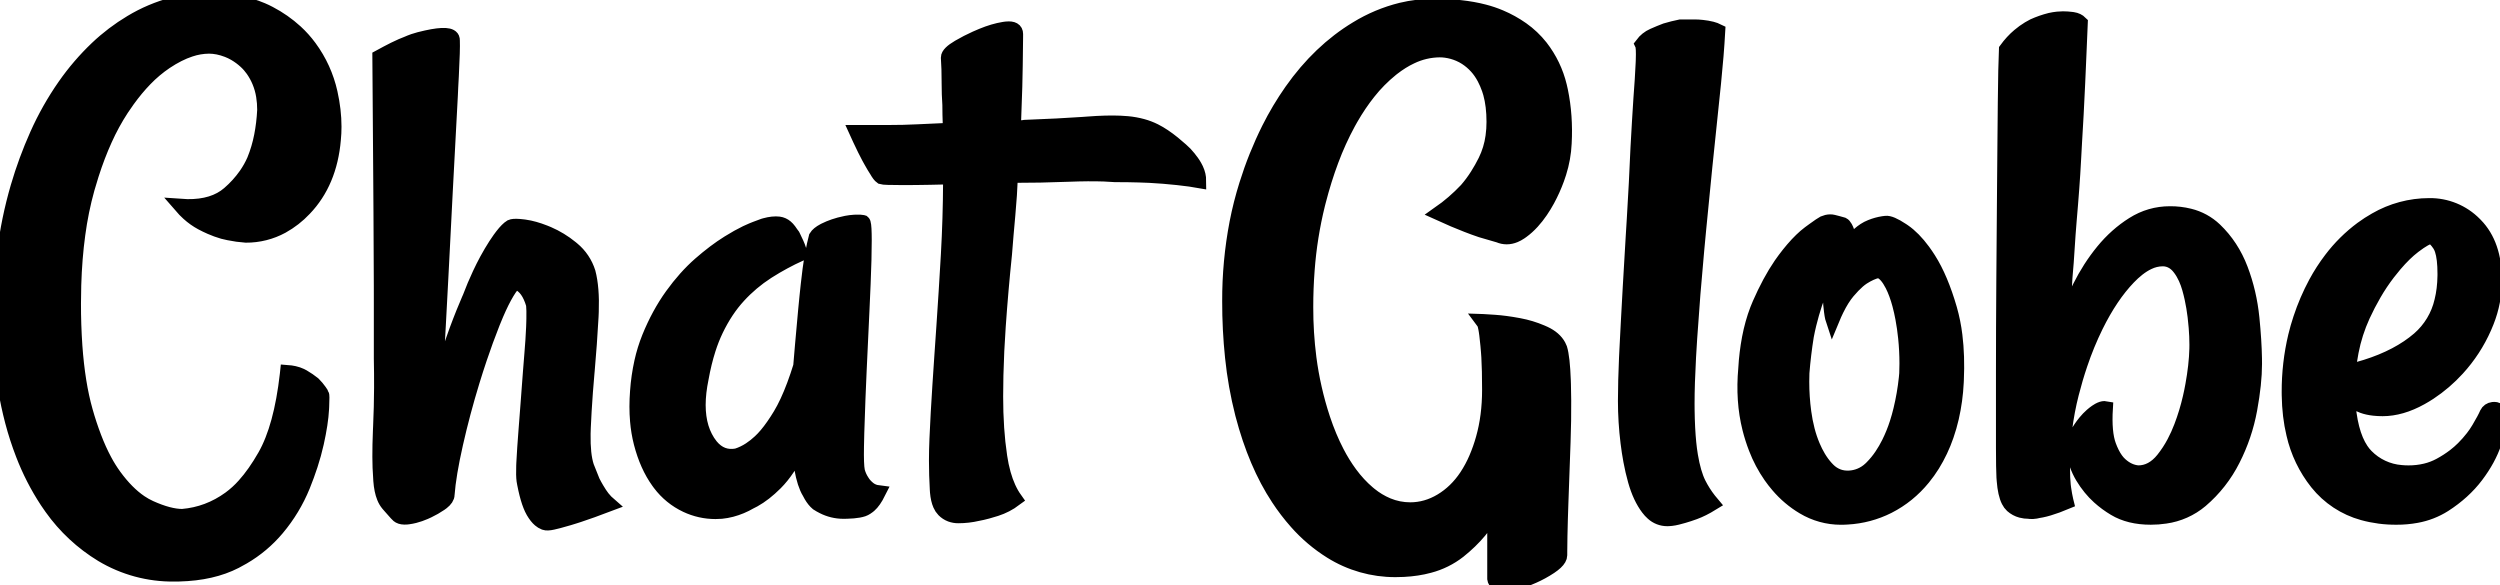
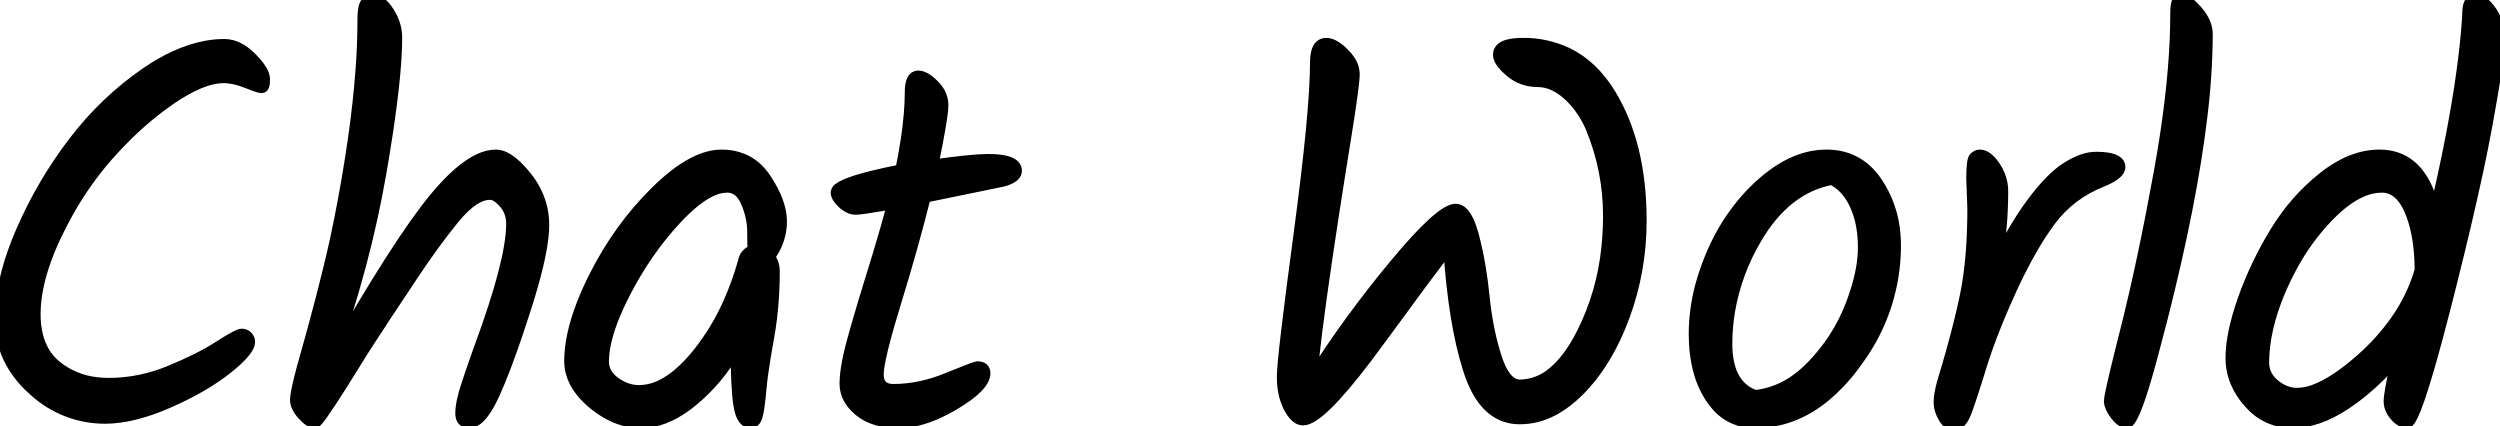
- <svg xmlns="http://www.w3.org/2000/svg" width="165.332" height="38.629" viewBox="0 0 165.332 38.629">
+ <svg xmlns="http://www.w3.org/2000/svg" width="226.1" height="38.45" viewBox="0 0 226.1 38.45">
  <g id="svgGroup" stroke-linecap="round" fill-rule="evenodd" font-size="9pt" stroke="#000" stroke-width="0.25mm" fill="#000" style="stroke:#000;stroke-width:0.25mm;fill:#000">
-     <path d="M 98.828 38.281 L 98.828 35.205 L 98.828 33.643 Q 98.047 35.205 96.485 36.45 A 5.391 5.391 0 0 1 94.521 37.422 Q 93.74 37.636 92.815 37.682 A 10.492 10.492 0 0 1 92.285 37.695 A 7.987 7.987 0 0 1 88.013 36.475 A 10.379 10.379 0 0 1 85.725 34.533 A 13.613 13.613 0 0 1 84.522 32.959 Q 83.019 30.681 82.166 27.417 A 26.007 26.007 0 0 1 82.153 27.368 A 25.857 25.857 0 0 1 81.487 23.625 A 34.897 34.897 0 0 1 81.299 19.922 A 27.007 27.007 0 0 1 81.783 14.727 A 23.216 23.216 0 0 1 82.422 12.207 A 24.773 24.773 0 0 1 83.905 8.514 A 19.844 19.844 0 0 1 85.401 6.006 Q 87.256 3.369 89.722 1.88 A 10.389 10.389 0 0 1 92.67 0.646 A 9.187 9.187 0 0 1 94.824 0.391 A 16.283 16.283 0 0 1 96.555 0.477 Q 97.423 0.57 98.157 0.763 A 7.576 7.576 0 0 1 99.219 1.123 A 7.708 7.708 0 0 1 100.66 1.922 A 5.969 5.969 0 0 1 101.904 3.101 A 6.802 6.802 0 0 1 103.153 5.698 A 7.964 7.964 0 0 1 103.223 6.006 Q 103.565 7.666 103.467 9.473 A 7.611 7.611 0 0 1 103.118 11.43 A 8.79 8.79 0 0 1 102.979 11.841 A 10.339 10.339 0 0 1 102.357 13.223 A 8.581 8.581 0 0 1 101.904 13.965 A 6.456 6.456 0 0 1 101.341 14.681 Q 101.015 15.037 100.667 15.29 A 3.786 3.786 0 0 1 100.537 15.381 A 2.058 2.058 0 0 1 100.183 15.573 Q 99.638 15.798 99.121 15.576 Q 98.584 15.43 97.949 15.235 A 20.725 20.725 0 0 1 97.009 14.893 Q 96.591 14.731 96.13 14.536 A 41.815 41.815 0 0 1 95.166 14.111 Q 96.143 13.428 96.973 12.549 A 7.876 7.876 0 0 0 97.684 11.592 A 10.51 10.51 0 0 0 98.218 10.645 A 5.27 5.27 0 0 0 98.713 9.023 A 6.814 6.814 0 0 0 98.779 8.057 Q 98.779 6.982 98.552 6.169 A 4.621 4.621 0 0 0 98.462 5.884 A 5.179 5.179 0 0 0 98.147 5.159 Q 97.92 4.735 97.632 4.419 A 3.484 3.484 0 0 0 96.943 3.832 A 3.037 3.037 0 0 0 96.485 3.589 A 3.368 3.368 0 0 0 95.612 3.347 A 3.024 3.024 0 0 0 95.215 3.32 A 4.425 4.425 0 0 0 93.313 3.767 Q 92.709 4.051 92.108 4.518 A 8.073 8.073 0 0 0 92.017 4.59 A 9.665 9.665 0 0 0 90.515 6.11 Q 89.899 6.881 89.347 7.841 A 16.72 16.72 0 0 0 89.185 8.13 A 19.204 19.204 0 0 0 88.056 10.614 Q 87.581 11.879 87.208 13.331 A 31.256 31.256 0 0 0 87.158 13.526 A 26.145 26.145 0 0 0 86.469 17.858 A 31.875 31.875 0 0 0 86.377 20.313 A 26.001 26.001 0 0 0 86.586 23.67 A 21.406 21.406 0 0 0 86.939 25.659 A 21.578 21.578 0 0 0 87.5 27.686 Q 87.906 28.905 88.428 29.907 A 10.557 10.557 0 0 0 89.298 31.314 Q 89.843 32.05 90.47 32.583 A 6.398 6.398 0 0 0 90.601 32.691 A 4.775 4.775 0 0 0 91.764 33.392 A 3.88 3.88 0 0 0 93.262 33.692 Q 94.336 33.692 95.313 33.106 Q 96.289 32.52 96.973 31.494 A 7.56 7.56 0 0 0 97.619 30.291 A 10.433 10.433 0 0 0 98.071 29.004 Q 98.487 27.539 98.487 25.781 Q 98.487 24.453 98.437 23.606 A 15.349 15.349 0 0 0 98.413 23.267 A 38.33 38.33 0 0 0 98.377 22.843 Q 98.339 22.433 98.301 22.141 A 8.744 8.744 0 0 0 98.267 21.9 A 6.16 6.16 0 0 0 98.239 21.738 Q 98.194 21.491 98.148 21.388 A 0.255 0.255 0 0 0 98.12 21.338 L 98.047 21.24 A 0.61 0.61 0 0 1 98.07 21.241 Q 98.17 21.246 98.654 21.278 A 274.939 274.939 0 0 1 98.828 21.289 A 11.602 11.602 0 0 1 99.578 21.365 Q 99.972 21.417 100.406 21.498 A 18.979 18.979 0 0 1 100.464 21.509 A 7.112 7.112 0 0 1 101.951 21.958 A 6.554 6.554 0 0 1 102.149 22.046 Q 102.816 22.359 103.091 22.867 A 1.53 1.53 0 0 1 103.174 23.047 Q 103.355 23.636 103.41 25.168 A 31.627 31.627 0 0 1 103.418 25.415 A 49.812 49.812 0 0 1 103.436 26.486 Q 103.445 27.771 103.394 29.224 Q 103.32 31.299 103.247 33.35 A 155.939 155.939 0 0 0 103.215 34.329 Q 103.18 35.533 103.175 36.433 A 51.741 51.741 0 0 0 103.174 36.719 A 0.464 0.464 0 0 1 103.108 36.945 Q 102.967 37.197 102.524 37.494 A 4.377 4.377 0 0 1 102.515 37.5 A 7.529 7.529 0 0 1 101.395 38.112 A 8.665 8.665 0 0 1 101.05 38.257 A 6.227 6.227 0 0 1 100.368 38.483 Q 99.998 38.582 99.657 38.615 A 3.705 3.705 0 0 1 99.561 38.623 A 2.179 2.179 0 0 1 99.478 38.628 Q 98.874 38.648 98.828 38.281 Z M 6.738 36.694 A 9.096 9.096 0 0 0 11.524 37.988 A 12.987 12.987 0 0 0 11.846 37.984 Q 14.029 37.93 15.576 37.134 A 10.059 10.059 0 0 0 16.081 36.856 A 8.56 8.56 0 0 0 18.335 34.961 A 10.604 10.604 0 0 0 20.044 32.129 A 21.126 21.126 0 0 0 20.547 30.753 A 15.894 15.894 0 0 0 20.947 29.297 Q 21.24 27.979 21.289 27.051 A 29.548 29.548 0 0 0 21.297 26.893 Q 21.334 26.119 21.289 26.074 A 4.328 4.328 0 0 0 21.148 25.862 A 3.668 3.668 0 0 0 20.752 25.391 A 3.816 3.816 0 0 0 20.713 25.358 Q 20.573 25.245 20.406 25.131 A 6.406 6.406 0 0 0 20.044 24.902 A 1.741 1.741 0 0 0 19.904 24.829 Q 19.702 24.733 19.457 24.677 A 3.18 3.18 0 0 0 18.994 24.61 A 29.448 29.448 0 0 1 18.978 24.758 Q 18.581 28.263 17.505 30.151 Q 16.844 31.312 16.139 32.092 A 6.099 6.099 0 0 1 15.186 32.959 Q 13.77 33.985 12.061 34.131 Q 11.182 34.131 9.937 33.569 A 4.373 4.373 0 0 1 9.281 33.201 Q 8.392 32.598 7.569 31.47 A 8.777 8.777 0 0 1 6.931 30.447 Q 6.564 29.765 6.242 28.925 A 20.372 20.372 0 0 1 5.664 27.173 Q 5.152 25.363 4.975 22.869 A 39.836 39.836 0 0 1 4.883 20.068 A 40.361 40.361 0 0 1 4.901 18.856 Q 4.954 17.073 5.169 15.503 A 22.19 22.19 0 0 1 5.786 12.476 A 27.547 27.547 0 0 1 6.067 11.545 Q 6.468 10.293 6.949 9.233 A 14.799 14.799 0 0 1 8.057 7.202 A 16.009 16.009 0 0 1 8.458 6.622 Q 9.017 5.849 9.603 5.246 A 8.436 8.436 0 0 1 10.962 4.102 Q 11.803 3.541 12.579 3.287 A 3.975 3.975 0 0 1 13.819 3.076 Q 14.404 3.076 15.039 3.32 A 3.459 3.459 0 0 1 15.524 3.552 A 4.067 4.067 0 0 1 16.236 4.077 A 3.347 3.347 0 0 1 16.714 4.622 A 4.144 4.144 0 0 1 17.139 5.396 A 4.156 4.156 0 0 1 17.408 6.342 A 5.708 5.708 0 0 1 17.481 7.276 Q 17.434 8.183 17.277 8.98 A 8.559 8.559 0 0 1 16.797 10.596 A 5.731 5.731 0 0 1 16.258 11.556 A 6.719 6.719 0 0 1 15.137 12.793 Q 14.133 13.666 12.387 13.642 A 7.422 7.422 0 0 1 11.963 13.623 A 5.66 5.66 0 0 0 12.453 14.124 A 4.429 4.429 0 0 0 13.33 14.746 A 8.361 8.361 0 0 0 13.917 15.031 A 6.611 6.611 0 0 0 14.746 15.332 A 9.583 9.583 0 0 0 15.134 15.421 A 8.306 8.306 0 0 0 16.26 15.576 A 4.949 4.949 0 0 0 18.659 14.973 A 6.082 6.082 0 0 0 20.142 13.818 Q 21.826 12.061 22.07 9.229 A 8.548 8.548 0 0 0 22.112 8.378 Q 22.112 7.296 21.851 6.128 A 7.987 7.987 0 0 0 20.484 3.125 A 7.107 7.107 0 0 0 19.561 2.095 A 8.24 8.24 0 0 0 17.822 0.879 A 6.397 6.397 0 0 0 17.332 0.646 Q 15.814 0 13.721 0 A 9.112 9.112 0 0 0 11.44 0.291 A 10.602 10.602 0 0 0 8.667 1.465 A 12.906 12.906 0 0 0 6.404 3.182 A 16.34 16.34 0 0 0 4.273 5.664 A 19.629 19.629 0 0 0 2.437 8.914 A 27.02 27.02 0 0 0 1.172 12.354 A 27.397 27.397 0 0 0 0.275 16.718 A 37.018 37.018 0 0 0 0 21.338 A 28.792 28.792 0 0 0 0.079 23.488 A 24.03 24.03 0 0 0 0.806 27.881 A 20.593 20.593 0 0 0 1.506 30.042 A 16.271 16.271 0 0 0 3.101 33.154 A 13.201 13.201 0 0 0 3.398 33.584 A 11.278 11.278 0 0 0 6.738 36.694 Z M 132.666 3.272 Q 133.057 2.735 133.521 2.344 A 5.103 5.103 0 0 1 134.163 1.881 A 4.376 4.376 0 0 1 134.473 1.709 Q 135.01 1.465 135.596 1.318 A 4.213 4.213 0 0 1 136.075 1.24 A 3.404 3.404 0 0 1 136.426 1.221 A 4.369 4.369 0 0 1 137.025 1.261 A 3.997 3.997 0 0 1 137.085 1.27 Q 137.403 1.318 137.598 1.514 A 1816.479 1816.479 0 0 1 137.528 3.172 Q 137.5 3.821 137.475 4.402 A 895.575 895.575 0 0 1 137.427 5.493 Q 137.377 6.618 137.326 7.546 A 140.375 140.375 0 0 1 137.28 8.35 A 311.074 311.074 0 0 0 137.221 9.366 Q 137.195 9.832 137.173 10.249 A 181.436 181.436 0 0 0 137.158 10.523 A 81.82 81.82 0 0 1 137.036 12.451 A 188.634 188.634 0 0 1 136.957 13.471 A 240.467 240.467 0 0 1 136.865 14.575 A 83.729 83.729 0 0 0 136.792 15.501 Q 136.731 16.327 136.67 17.334 Q 136.572 18.36 136.524 19.409 A 2015.903 2015.903 0 0 0 136.426 21.533 A 21.862 21.862 0 0 1 137.061 19.969 A 26.475 26.475 0 0 1 137.525 18.994 Q 138.184 17.676 139.063 16.602 Q 139.942 15.527 141.065 14.819 Q 142.188 14.111 143.506 14.111 A 5.209 5.209 0 0 1 144.795 14.263 A 3.731 3.731 0 0 1 146.485 15.186 Q 147.608 16.26 148.194 17.798 Q 148.779 19.336 148.95 21.045 A 38.349 38.349 0 0 1 149.067 22.466 Q 149.108 23.115 149.118 23.694 A 21.639 21.639 0 0 1 149.121 24.072 Q 149.121 25.342 148.804 27.075 A 12.121 12.121 0 0 1 147.681 30.396 A 8.681 8.681 0 0 1 145.557 33.106 A 4.649 4.649 0 0 1 143.195 34.158 A 6.319 6.319 0 0 1 142.237 34.229 Q 140.82 34.229 139.844 33.643 A 6.573 6.573 0 0 1 138.805 32.878 A 5.478 5.478 0 0 1 138.233 32.276 A 6.089 6.089 0 0 1 137.718 31.543 A 4.497 4.497 0 0 1 137.329 30.713 Q 137.063 29.938 137.061 29.596 A 0.876 0.876 0 0 1 137.061 29.59 Q 137.061 29.345 137.186 29.037 A 2.876 2.876 0 0 1 137.305 28.784 A 5.163 5.163 0 0 1 137.891 27.905 A 3.871 3.871 0 0 1 138.326 27.454 A 3.212 3.212 0 0 1 138.623 27.222 A 2.021 2.021 0 0 1 138.791 27.117 Q 139.014 26.995 139.179 26.995 A 0.4 0.4 0 0 1 139.258 27.002 Q 139.16 28.613 139.478 29.468 A 4.904 4.904 0 0 0 139.688 29.957 Q 139.932 30.444 140.235 30.713 Q 140.772 31.201 141.406 31.25 Q 142.334 31.25 143.042 30.371 A 7.029 7.029 0 0 0 143.769 29.259 A 9.357 9.357 0 0 0 144.238 28.223 A 14.505 14.505 0 0 0 144.827 26.284 A 17.089 17.089 0 0 0 144.995 25.464 A 18.78 18.78 0 0 0 145.179 24.222 Q 145.248 23.604 145.261 23.054 A 10.674 10.674 0 0 0 145.264 22.803 A 14.413 14.413 0 0 0 145.216 21.657 A 17.712 17.712 0 0 0 145.142 20.923 A 12.975 12.975 0 0 0 144.942 19.729 A 10.736 10.736 0 0 0 144.776 19.068 A 4.812 4.812 0 0 0 144.535 18.403 Q 144.376 18.053 144.172 17.778 A 2.805 2.805 0 0 0 144.092 17.676 A 1.576 1.576 0 0 0 143.719 17.338 A 1.281 1.281 0 0 0 143.018 17.139 A 2.202 2.202 0 0 0 142.077 17.364 Q 141.738 17.523 141.391 17.794 A 5.888 5.888 0 0 0 140.772 18.36 Q 139.6 19.58 138.623 21.558 A 20.762 20.762 0 0 0 137.584 24.087 A 26.177 26.177 0 0 0 137.012 26.026 A 18.99 18.99 0 0 0 136.422 30.734 A 19.571 19.571 0 0 0 136.426 31.104 A 11.051 11.051 0 0 0 136.436 31.592 Q 136.448 31.858 136.473 32.093 A 6.064 6.064 0 0 0 136.499 32.3 Q 136.562 32.741 136.643 33.091 A 6.45 6.45 0 0 0 136.67 33.203 A 15.165 15.165 0 0 1 136.05 33.447 Q 135.444 33.669 135.006 33.756 A 3.498 3.498 0 0 1 134.815 33.789 A 2.57 2.57 0 0 1 134.628 33.829 Q 134.411 33.866 134.249 33.849 A 0.791 0.791 0 0 1 134.18 33.838 A 1.961 1.961 0 0 1 133.665 33.774 A 1.489 1.489 0 0 1 133.057 33.447 A 1.072 1.072 0 0 1 132.821 33.128 Q 132.588 32.67 132.52 31.787 A 4.092 4.092 0 0 1 132.503 31.568 Q 132.473 31.024 132.471 29.618 A 148.511 148.511 0 0 1 132.471 29.37 L 132.471 24.585 A 728.827 728.827 0 0 1 132.477 21.662 A 916.501 916.501 0 0 1 132.495 18.506 A 10788.227 10788.227 0 0 1 132.532 13.736 A 9594.616 9594.616 0 0 1 132.544 12.207 A 3202.815 3202.815 0 0 1 132.568 9.418 Q 132.58 8.009 132.593 6.763 Q 132.617 4.346 132.666 3.272 Z M 25.195 23.731 L 25.195 20.117 A 519.42 519.42 0 0 0 25.194 18.913 Q 25.189 16.95 25.171 14.038 A 4420.169 4420.169 0 0 0 25.157 11.94 Q 25.134 8.557 25.098 3.76 A 36.744 36.744 0 0 1 25.603 3.489 Q 25.843 3.363 26.06 3.254 A 21.363 21.363 0 0 1 26.074 3.247 A 9.673 9.673 0 0 1 26.553 3.023 A 7.563 7.563 0 0 1 26.904 2.881 A 5.789 5.789 0 0 1 27.358 2.701 A 4.432 4.432 0 0 1 27.735 2.588 A 14.337 14.337 0 0 1 28.199 2.477 Q 29.846 2.114 29.932 2.588 A 2.04 2.04 0 0 1 29.939 2.698 Q 29.963 3.229 29.871 5.029 A 154.534 154.534 0 0 1 29.834 5.713 A 130.864 130.864 0 0 1 29.807 6.311 Q 29.761 7.263 29.688 8.545 Q 29.59 10.254 29.468 12.695 Q 29.384 14.374 29.277 16.456 A 4259.477 4259.477 0 0 1 29.175 18.433 A 1238.767 1238.767 0 0 1 29.011 21.508 Q 28.926 23.083 28.827 24.837 A 2157.033 2157.033 0 0 1 28.76 26.026 A 744.894 744.894 0 0 1 29.175 24.783 Q 29.338 24.296 29.485 23.862 A 364.951 364.951 0 0 1 29.761 23.047 A 68.762 68.762 0 0 1 29.961 22.467 Q 30.209 21.759 30.406 21.254 A 20.18 20.18 0 0 1 30.469 21.094 A 46.825 46.825 0 0 1 30.634 20.676 Q 30.838 20.164 31.002 19.795 A 14.541 14.541 0 0 1 31.055 19.678 A 21.315 21.315 0 0 1 31.714 18.115 A 18.048 18.048 0 0 1 32.181 17.186 A 15.096 15.096 0 0 1 32.471 16.675 A 14.271 14.271 0 0 1 32.757 16.211 Q 32.902 15.986 33.04 15.794 A 7.297 7.297 0 0 1 33.203 15.576 Q 33.545 15.137 33.789 14.99 A 0.362 0.362 0 0 1 33.869 14.963 Q 34.084 14.914 34.599 14.978 A 7.663 7.663 0 0 1 34.693 14.99 A 4.924 4.924 0 0 1 35.34 15.127 Q 35.666 15.218 36.018 15.357 A 8.652 8.652 0 0 1 36.255 15.454 A 6.427 6.427 0 0 1 37.771 16.377 A 7.2 7.2 0 0 1 37.866 16.455 A 3.299 3.299 0 0 1 38.916 18.018 Q 39.182 19.035 39.126 20.615 A 17.544 17.544 0 0 1 39.112 20.947 A 104.587 104.587 0 0 1 38.854 24.539 A 114.118 114.118 0 0 1 38.843 24.658 A 81.931 81.931 0 0 0 38.654 27.184 A 69.253 69.253 0 0 0 38.599 28.272 A 16.125 16.125 0 0 0 38.586 28.686 Q 38.562 30.076 38.813 30.844 A 2.84 2.84 0 0 0 38.819 30.86 L 39.209 31.836 A 7.855 7.855 0 0 0 39.482 32.334 A 9.459 9.459 0 0 0 39.673 32.642 A 3.388 3.388 0 0 0 40.087 33.165 A 2.967 2.967 0 0 0 40.283 33.35 Q 39.075 33.808 38.275 34.071 A 21.16 21.16 0 0 1 38.013 34.155 A 34.229 34.229 0 0 1 37.612 34.279 Q 37.224 34.395 36.948 34.466 A 7.303 7.303 0 0 1 36.719 34.522 A 3.539 3.539 0 0 1 36.547 34.564 Q 36.185 34.644 36.018 34.584 A 0.286 0.286 0 0 1 35.987 34.57 A 0.998 0.998 0 0 1 35.692 34.391 Q 35.464 34.197 35.254 33.838 A 3.029 3.029 0 0 1 35.06 33.43 Q 34.889 32.999 34.747 32.363 A 13.162 13.162 0 0 1 34.668 31.983 A 1.686 1.686 0 0 1 34.634 31.794 Q 34.588 31.442 34.611 30.812 A 14.839 14.839 0 0 1 34.619 30.615 A 62.398 62.398 0 0 1 34.678 29.612 Q 34.713 29.083 34.76 28.497 A 101.312 101.312 0 0 1 34.766 28.418 A 343.744 343.744 0 0 0 34.912 26.518 A 395.687 395.687 0 0 0 34.961 25.855 A 265.472 265.472 0 0 1 35.059 24.555 A 216.748 216.748 0 0 1 35.156 23.34 A 49.089 49.089 0 0 0 35.219 22.502 Q 35.25 22.046 35.266 21.644 A 26.165 26.165 0 0 0 35.278 21.289 A 23.878 23.878 0 0 0 35.283 21.079 Q 35.295 20.476 35.265 20.201 A 1.472 1.472 0 0 0 35.254 20.117 Q 35.094 19.573 34.85 19.228 A 1.598 1.598 0 0 0 34.57 18.921 A 1.387 1.387 0 0 0 34.452 18.832 Q 34.129 18.617 33.926 18.806 A 0.454 0.454 0 0 0 33.887 18.848 A 4.607 4.607 0 0 0 33.548 19.343 Q 33.211 19.901 32.838 20.769 A 23.238 23.238 0 0 0 32.593 21.362 A 46.986 46.986 0 0 0 31.737 23.705 A 56.525 56.525 0 0 0 31.25 25.22 Q 30.615 27.295 30.152 29.346 Q 29.688 31.397 29.59 32.715 Q 29.59 32.967 29.247 33.237 A 2.247 2.247 0 0 1 29.126 33.325 A 5.999 5.999 0 0 1 28.325 33.785 A 6.86 6.86 0 0 1 28.101 33.887 A 4.475 4.475 0 0 1 27.411 34.125 A 3.738 3.738 0 0 1 27.002 34.204 A 1.94 1.94 0 0 1 26.885 34.217 Q 26.579 34.24 26.402 34.143 A 0.432 0.432 0 0 1 26.27 34.033 A 3.316 3.316 0 0 1 26.19 33.951 Q 26.061 33.812 25.819 33.533 A 54.447 54.447 0 0 1 25.659 33.35 A 1.633 1.633 0 0 1 25.389 32.894 Q 25.209 32.451 25.16 31.778 A 6.72 6.72 0 0 1 25.147 31.543 Q 25.056 30.408 25.134 28.493 A 56.237 56.237 0 0 1 25.147 28.198 A 63.051 63.051 0 0 0 25.211 25.646 Q 25.216 24.707 25.195 23.731 Z M 77.938 11.777 A 40.81 40.81 0 0 0 77.857 11.768 Q 76.953 11.67 76.026 11.621 A 47.188 47.188 0 0 0 74.626 11.579 A 57.006 57.006 0 0 0 73.731 11.572 A 16.643 16.643 0 0 0 73.008 11.531 Q 72.003 11.495 70.679 11.548 Q 68.848 11.621 66.846 11.621 Q 66.797 12.891 66.675 14.209 Q 66.553 15.527 66.455 16.797 A 141.694 141.694 0 0 0 66.04 21.582 A 70.007 70.007 0 0 0 65.886 24.824 A 59.506 59.506 0 0 0 65.869 26.221 A 31.137 31.137 0 0 0 65.936 28.314 A 23.122 23.122 0 0 0 66.138 30.2 A 9.346 9.346 0 0 0 66.377 31.336 Q 66.658 32.335 67.139 33.008 Q 66.553 33.447 65.869 33.667 A 12.235 12.235 0 0 1 65.299 33.836 Q 64.951 33.93 64.649 33.985 A 5.629 5.629 0 0 1 63.379 34.131 A 1.444 1.444 0 0 1 62.865 34.042 A 1.298 1.298 0 0 1 62.403 33.74 A 1.171 1.171 0 0 1 62.166 33.384 Q 62.018 33.051 61.974 32.54 A 4.777 4.777 0 0 1 61.963 32.373 A 32.439 32.439 0 0 1 61.907 30.468 A 33.135 33.135 0 0 1 61.939 29.028 A 148.315 148.315 0 0 1 62.024 27.301 A 171.749 171.749 0 0 1 62.134 25.488 A 1142.715 1142.715 0 0 1 62.262 23.566 A 1399.728 1399.728 0 0 1 62.403 21.509 Q 62.549 19.385 62.695 16.846 A 92.982 92.982 0 0 0 62.841 12.031 A 85.107 85.107 0 0 0 62.842 11.719 A 171.58 171.58 0 0 1 61.533 11.749 Q 61.022 11.758 60.568 11.763 A 81.264 81.264 0 0 1 59.717 11.768 Q 58.447 11.768 58.301 11.719 A 0.528 0.528 0 0 1 58.217 11.647 Q 58.138 11.566 58.047 11.425 A 3.168 3.168 0 0 1 57.959 11.279 Q 57.81 11.055 57.589 10.659 A 23.219 23.219 0 0 1 57.446 10.401 Q 57.203 9.952 56.86 9.217 A 51.15 51.15 0 0 1 56.641 8.74 L 58.667 8.74 A 43.885 43.885 0 0 0 59.723 8.728 A 34.133 34.133 0 0 0 60.694 8.692 L 62.842 8.594 A 24.987 24.987 0 0 1 62.8 7.579 A 29.707 29.707 0 0 1 62.793 6.934 Q 62.746 6.272 62.744 5.45 A 29.615 29.615 0 0 1 62.744 5.396 A 26.818 26.818 0 0 0 62.732 4.572 A 21.354 21.354 0 0 0 62.695 3.809 Q 62.695 3.516 63.403 3.101 A 11.884 11.884 0 0 1 64.534 2.519 A 13.623 13.623 0 0 1 64.942 2.344 Q 65.713 2.026 66.38 1.919 A 4.641 4.641 0 0 1 66.48 1.904 A 2.097 2.097 0 0 1 66.573 1.894 Q 67.188 1.837 67.188 2.246 A 31.717 31.717 0 0 1 67.187 2.455 Q 67.183 2.958 67.166 4.159 A 830.603 830.603 0 0 1 67.163 4.37 A 113.068 113.068 0 0 1 67.135 5.733 Q 67.102 6.952 67.041 8.447 A 8.041 8.041 0 0 0 67.27 8.444 Q 67.512 8.437 67.676 8.415 A 1.652 1.652 0 0 0 67.774 8.399 Q 70.089 8.311 71.603 8.204 A 55.217 55.217 0 0 0 71.948 8.179 Q 73.183 8.084 74.077 8.122 A 9.246 9.246 0 0 1 74.561 8.154 A 5.776 5.776 0 0 1 75.553 8.333 A 4.493 4.493 0 0 1 76.367 8.643 A 5.598 5.598 0 0 1 76.977 9.002 Q 77.279 9.204 77.604 9.467 A 12.779 12.779 0 0 1 78.125 9.912 A 3.627 3.627 0 0 1 78.632 10.441 A 3.305 3.305 0 0 1 78.711 10.547 A 2.998 2.998 0 0 1 79.105 11.161 A 3.326 3.326 0 0 1 79.126 11.206 Q 79.297 11.572 79.297 11.963 Q 78.784 11.87 77.938 11.777 Z M 56.738 31.201 A 2.253 2.253 0 0 0 57.031 31.836 A 1.587 1.587 0 0 0 57.228 32.096 A 2.151 2.151 0 0 0 57.446 32.3 A 1.201 1.201 0 0 0 57.918 32.533 A 1.533 1.533 0 0 0 58.106 32.568 Q 57.805 33.17 57.504 33.431 A 1.103 1.103 0 0 1 57.422 33.496 Q 57.295 33.592 57.188 33.646 A 0.801 0.801 0 0 1 57.08 33.692 A 2.179 2.179 0 0 1 56.781 33.766 Q 56.469 33.822 56.026 33.834 A 9.356 9.356 0 0 1 55.762 33.838 A 2.976 2.976 0 0 1 54.422 33.512 A 3.78 3.78 0 0 1 54.053 33.301 Q 53.825 33.111 53.627 32.774 A 3.454 3.454 0 0 1 53.516 32.568 A 2.381 2.381 0 0 1 53.357 32.262 Q 53.213 31.934 53.101 31.47 A 8.18 8.18 0 0 1 52.992 30.934 Q 52.896 30.376 52.832 29.639 Q 52.149 31.104 51.294 31.958 Q 50.566 32.686 49.857 33.077 A 4.343 4.343 0 0 1 49.61 33.203 A 4.945 4.945 0 0 1 48.371 33.719 A 4.392 4.392 0 0 1 47.705 33.838 A 4.858 4.858 0 0 1 47.318 33.854 A 4.516 4.516 0 0 1 45.386 33.423 A 4.703 4.703 0 0 1 43.626 31.99 A 5.57 5.57 0 0 1 43.53 31.86 Q 42.774 30.811 42.383 29.297 A 8.896 8.896 0 0 1 42.139 27.84 Q 42.059 26.918 42.139 25.879 A 13.348 13.348 0 0 1 42.42 23.931 A 10.249 10.249 0 0 1 42.92 22.315 Q 43.555 20.752 44.434 19.531 Q 45.313 18.311 46.289 17.456 A 16.906 16.906 0 0 1 47.247 16.675 A 12.538 12.538 0 0 1 48.169 16.04 A 15.61 15.61 0 0 1 48.787 15.674 Q 49.081 15.51 49.343 15.384 A 6.861 6.861 0 0 1 49.732 15.21 A 28.818 28.818 0 0 1 49.963 15.117 Q 50.313 14.978 50.489 14.921 A 1.561 1.561 0 0 1 50.586 14.893 Q 51.123 14.746 51.514 14.795 A 0.897 0.897 0 0 1 51.984 15.006 A 1.356 1.356 0 0 1 52.197 15.235 A 5.636 5.636 0 0 0 52.278 15.351 Q 52.314 15.403 52.355 15.459 A 10.669 10.669 0 0 0 52.442 15.576 A 10.835 10.835 0 0 1 52.493 15.682 Q 52.576 15.851 52.686 16.089 A 3.701 3.701 0 0 1 52.85 16.514 A 4.585 4.585 0 0 1 52.93 16.797 A 17.72 17.72 0 0 0 50.797 17.952 A 16.368 16.368 0 0 0 50.733 17.993 A 9.632 9.632 0 0 0 48.853 19.58 Q 47.998 20.508 47.363 21.826 A 9.922 9.922 0 0 0 46.864 23.092 Q 46.579 23.978 46.387 25.049 A 10.066 10.066 0 0 0 46.246 25.924 Q 46.042 27.72 46.655 28.906 A 3.273 3.273 0 0 0 47.029 29.485 Q 47.712 30.316 48.731 30.127 A 3.485 3.485 0 0 0 49.594 29.713 A 4.791 4.791 0 0 0 50.244 29.199 Q 50.671 28.806 51.13 28.147 A 12.774 12.774 0 0 0 51.587 27.442 Q 52.063 26.654 52.505 25.47 A 23.029 23.029 0 0 0 52.93 24.219 A 482.287 482.287 0 0 1 53.047 22.832 Q 53.164 21.482 53.261 20.463 A 138.958 138.958 0 0 1 53.345 19.605 A 83.608 83.608 0 0 1 53.429 18.813 Q 53.552 17.7 53.662 17.041 Q 53.858 16.016 53.955 15.674 Q 54.092 15.446 54.485 15.239 A 3.004 3.004 0 0 1 54.541 15.21 A 4.964 4.964 0 0 1 55.16 14.953 A 6.006 6.006 0 0 1 55.518 14.844 A 5.79 5.79 0 0 1 55.969 14.739 Q 56.247 14.687 56.494 14.673 A 5.985 5.985 0 0 1 56.6 14.668 Q 56.907 14.656 57.044 14.687 A 0.385 0.385 0 0 1 57.08 14.697 A 0.094 0.094 0 0 1 57.113 14.754 Q 57.178 14.961 57.178 15.894 Q 57.178 17.041 57.105 18.775 A 566.709 566.709 0 0 1 57.025 20.581 A 716.362 716.362 0 0 1 56.934 22.534 A 548.666 548.666 0 0 0 56.842 24.506 A 461.711 461.711 0 0 0 56.763 26.367 Q 56.713 27.609 56.685 28.632 A 104.534 104.534 0 0 0 56.665 29.517 Q 56.643 30.745 56.723 31.136 A 0.885 0.885 0 0 0 56.738 31.201 Z M 156.264 33.939 A 8.126 8.126 0 0 0 158.496 34.229 A 7.055 7.055 0 0 0 159.809 34.112 A 5.132 5.132 0 0 0 161.646 33.399 Q 162.94 32.568 163.77 31.47 Q 164.6 30.371 164.966 29.273 Q 165.232 28.474 165.305 27.973 A 2.369 2.369 0 0 0 165.332 27.637 A 1.751 1.751 0 0 0 165.331 27.585 Q 165.316 27.051 164.966 27.051 A 0.806 0.806 0 0 0 164.864 27.057 Q 164.579 27.093 164.453 27.344 Q 164.307 27.686 163.916 28.345 A 5.806 5.806 0 0 1 163.52 28.927 A 7.368 7.368 0 0 1 162.891 29.639 A 5.866 5.866 0 0 1 162.325 30.135 A 7.167 7.167 0 0 1 161.353 30.762 A 3.91 3.91 0 0 1 160.415 31.12 A 4.792 4.792 0 0 1 159.278 31.25 A 4.924 4.924 0 0 1 158.803 31.228 A 3.607 3.607 0 0 1 156.494 30.151 A 2.839 2.839 0 0 1 156.17 29.751 Q 155.396 28.602 155.274 26.27 A 3.006 3.006 0 0 0 156.25 26.856 Q 156.577 26.975 156.995 27.021 A 5.194 5.194 0 0 0 157.569 27.051 Q 158.789 27.051 160.108 26.318 A 8.967 8.967 0 0 0 160.674 25.976 A 9.863 9.863 0 0 0 162.525 24.39 A 10.035 10.035 0 0 0 164.307 21.655 A 8.686 8.686 0 0 0 164.467 21.27 A 7.454 7.454 0 0 0 164.99 18.555 Q 164.99 16.162 163.721 14.868 A 5.042 5.042 0 0 0 163.661 14.808 A 4.142 4.142 0 0 0 160.645 13.574 A 7.091 7.091 0 0 0 157.105 14.526 A 9.157 9.157 0 0 0 156.19 15.118 A 10.082 10.082 0 0 0 154.151 17.139 A 11.981 11.981 0 0 0 153.138 18.708 A 14.678 14.678 0 0 0 152.124 21.069 A 14.179 14.179 0 0 0 151.793 22.225 A 15.723 15.723 0 0 0 151.367 25.928 A 14.603 14.603 0 0 0 151.369 26.139 Q 151.389 27.525 151.674 28.709 A 8.037 8.037 0 0 0 153.223 31.934 A 5.896 5.896 0 0 0 156.264 33.939 Z M 111.133 1.758 L 112.061 1.758 A 4.698 4.698 0 0 1 112.568 1.787 A 5.73 5.73 0 0 1 112.891 1.831 A 3.478 3.478 0 0 1 113.2 1.896 Q 113.44 1.959 113.623 2.051 A 64.729 64.729 0 0 1 113.51 3.692 Q 113.442 4.533 113.347 5.469 A 113.972 113.972 0 0 1 113.281 6.104 Q 113.037 8.399 112.769 11.035 A 628.324 628.324 0 0 0 112.366 15.128 A 715.803 715.803 0 0 0 112.232 16.553 Q 111.963 19.434 111.768 22.363 A 103.665 103.665 0 0 0 111.692 23.611 Q 111.594 25.402 111.594 26.704 A 31.56 31.56 0 0 0 111.597 27.124 A 30.826 30.826 0 0 0 111.634 28.305 Q 111.661 28.832 111.707 29.287 A 13.059 13.059 0 0 0 111.817 30.127 Q 112.012 31.299 112.354 31.983 A 6.482 6.482 0 0 0 113.038 33.061 A 7.433 7.433 0 0 0 113.233 33.301 Q 112.598 33.692 112.061 33.887 A 13.162 13.162 0 0 1 111.678 34.02 Q 111.49 34.082 111.324 34.129 A 6.307 6.307 0 0 1 111.133 34.18 Q 110.706 34.308 110.354 34.324 A 2.186 2.186 0 0 1 110.254 34.326 A 1.426 1.426 0 0 1 109.293 33.953 A 2.221 2.221 0 0 1 108.985 33.618 Q 108.447 32.91 108.13 31.787 A 14.835 14.835 0 0 1 107.827 30.479 A 19.539 19.539 0 0 1 107.642 29.273 Q 107.471 27.881 107.471 26.514 A 53.685 53.685 0 0 1 107.49 25.143 Q 107.508 24.44 107.543 23.654 A 95.625 95.625 0 0 1 107.569 23.12 A 680.351 680.351 0 0 1 107.672 21.13 A 813.906 813.906 0 0 1 107.788 19.019 A 779.739 779.739 0 0 1 107.985 15.65 A 886.411 886.411 0 0 1 108.057 14.478 Q 108.203 12.11 108.301 9.766 A 306.816 306.816 0 0 1 108.399 8.045 A 224.417 224.417 0 0 1 108.496 6.494 A 89.028 89.028 0 0 0 108.582 5.28 A 66.793 66.793 0 0 0 108.643 4.175 A 18.664 18.664 0 0 0 108.65 4.006 Q 108.683 3.109 108.594 2.93 Q 108.887 2.539 109.326 2.344 Q 109.766 2.149 110.156 2.002 Q 110.645 1.856 111.133 1.758 Z M 129.073 27.64 A 13.378 13.378 0 0 0 129.395 25.293 A 23.065 23.065 0 0 0 129.402 25.152 Q 129.475 23.535 129.307 22.185 A 11.364 11.364 0 0 0 128.955 20.435 Q 128.369 18.408 127.564 17.139 A 9.776 9.776 0 0 0 127.194 16.595 Q 126.563 15.736 125.903 15.283 A 8.513 8.513 0 0 0 125.791 15.208 Q 125.026 14.701 124.707 14.746 A 3.333 3.333 0 0 0 124.539 14.767 A 3.645 3.645 0 0 0 123.731 14.99 A 1.918 1.918 0 0 0 123.704 15.001 Q 123.504 15.079 123.303 15.209 A 3.105 3.105 0 0 0 122.949 15.479 A 2.308 2.308 0 0 0 122.631 15.822 A 2.796 2.796 0 0 0 122.315 16.358 A 7.714 7.714 0 0 0 122.283 15.944 Q 122.241 15.556 122.164 15.311 A 1.143 1.143 0 0 0 122.07 15.088 A 1.262 1.262 0 0 0 122.04 15.031 Q 121.958 14.885 121.875 14.844 A 22.375 22.375 0 0 0 121.546 14.752 A 17.525 17.525 0 0 0 121.24 14.673 A 0.825 0.825 0 0 0 121.04 14.649 Q 120.93 14.649 120.815 14.676 A 1.291 1.291 0 0 0 120.606 14.746 A 0.608 0.608 0 0 0 120.603 14.748 Q 120.443 14.829 119.918 15.211 A 37.308 37.308 0 0 0 119.653 15.405 A 5.46 5.46 0 0 0 119.119 15.864 Q 118.844 16.129 118.555 16.466 A 13.286 13.286 0 0 0 118.018 17.139 A 10.293 10.293 0 0 0 117.766 17.49 Q 117.391 18.037 117.034 18.698 A 19.06 19.06 0 0 0 116.358 20.093 A 9.045 9.045 0 0 0 116.198 20.482 Q 115.867 21.343 115.673 22.356 A 15.515 15.515 0 0 0 115.43 24.365 Q 115.235 26.514 115.698 28.345 A 11.102 11.102 0 0 0 116.112 29.646 A 8.642 8.642 0 0 0 117.09 31.494 A 8.154 8.154 0 0 0 117.574 32.117 A 6.711 6.711 0 0 0 119.263 33.545 A 4.822 4.822 0 0 0 121.748 34.232 A 5.117 5.117 0 0 0 121.924 34.229 A 7.946 7.946 0 0 0 122.174 34.217 A 6.822 6.822 0 0 0 124.878 33.496 Q 126.221 32.813 127.197 31.616 A 8.39 8.39 0 0 0 127.82 30.745 A 9.663 9.663 0 0 0 128.736 28.809 A 11.377 11.377 0 0 0 129.073 27.64 Z M 126.074 24.707 A 16.132 16.132 0 0 0 126.088 24.036 A 16.703 16.703 0 0 0 126.001 22.339 A 15.398 15.398 0 0 0 125.817 21.055 A 12.314 12.314 0 0 0 125.611 20.142 A 8.111 8.111 0 0 0 125.394 19.453 Q 125.274 19.125 125.136 18.854 A 3.835 3.835 0 0 0 124.951 18.53 A 2.471 2.471 0 0 0 124.768 18.278 Q 124.552 18.02 124.337 17.948 A 0.524 0.524 0 0 0 124.17 17.92 Q 123.731 18.018 123.194 18.36 A 3.142 3.142 0 0 0 122.88 18.601 Q 122.569 18.871 122.217 19.287 Q 121.831 19.743 121.471 20.476 A 10.889 10.889 0 0 0 121.192 21.094 A 1.029 1.029 0 0 1 121.167 21.006 Q 121.132 20.858 121.097 20.583 A 9.919 9.919 0 0 1 121.094 20.557 Q 121.046 20.223 121.022 19.678 A 18.353 18.353 0 0 1 121.021 19.653 A 5.225 5.225 0 0 1 121.016 19.491 Q 121.012 19.12 121.051 18.599 A 20.146 20.146 0 0 1 121.094 18.115 A 5.75 5.75 0 0 0 120.206 19.624 A 6.797 6.797 0 0 0 120.044 20.068 A 18.796 18.796 0 0 0 119.653 21.434 A 15.61 15.61 0 0 0 119.483 22.217 Q 119.287 23.438 119.19 24.658 A 15.765 15.765 0 0 0 119.179 25.242 A 15.008 15.008 0 0 0 119.312 27.246 A 10.055 10.055 0 0 0 119.544 28.443 A 7.561 7.561 0 0 0 119.898 29.492 A 6.108 6.108 0 0 0 120.278 30.247 Q 120.507 30.628 120.774 30.923 A 3.569 3.569 0 0 0 120.899 31.055 A 1.819 1.819 0 0 0 121.583 31.496 Q 121.922 31.615 122.315 31.592 A 2.175 2.175 0 0 0 123.677 31.006 A 2.814 2.814 0 0 0 123.779 30.908 A 5.372 5.372 0 0 0 124.43 30.112 A 7.249 7.249 0 0 0 124.903 29.297 A 9.475 9.475 0 0 0 125.437 27.981 A 11.728 11.728 0 0 0 125.684 27.1 A 16.106 16.106 0 0 0 126.047 25.001 A 14.665 14.665 0 0 0 126.074 24.707 Z M 160.742 15.674 Q 160.449 15.674 159.644 16.284 A 6.615 6.615 0 0 0 159.026 16.821 Q 158.713 17.126 158.387 17.508 A 14.451 14.451 0 0 0 157.935 18.067 A 12.787 12.787 0 0 0 157.016 19.443 A 17.223 17.223 0 0 0 156.275 20.874 A 10.54 10.54 0 0 0 155.511 23.26 A 13.053 13.053 0 0 0 155.322 24.561 Q 157.68 24.011 159.247 22.955 A 7.753 7.753 0 0 0 159.961 22.412 A 4.707 4.707 0 0 0 161.468 19.901 Q 161.657 19.14 161.669 18.236 A 9.242 9.242 0 0 0 161.67 18.115 Q 161.67 17.074 161.485 16.521 A 1.408 1.408 0 0 0 161.328 16.187 A 2.891 2.891 0 0 0 161.188 15.993 Q 160.935 15.674 160.742 15.674 Z" vector-effect="non-scaling-stroke" />
+     <path d="M 141.757 4.776 A 9.166 9.166 0 0 0 137.7 3.9 Q 135.5 3.9 135.5 4.95 Q 135.5 5.458 136.156 6.118 A 6.215 6.215 0 0 0 136.575 6.5 Q 137.65 7.4 139.05 7.4 Q 140.45 7.4 141.75 8.55 A 7.663 7.663 0 0 1 142.801 9.692 A 9.256 9.256 0 0 1 143.85 11.5 Q 145.45 15.35 145.45 19.5 A 27.258 27.258 0 0 1 145.302 22.375 A 22.152 22.152 0 0 1 143.075 30.1 Q 141.867 32.491 140.432 33.666 A 4.621 4.621 0 0 1 137.45 34.8 A 1.347 1.347 0 0 1 136.656 34.537 Q 136.12 34.157 135.696 33.228 A 8.378 8.378 0 0 1 135.35 32.325 A 23.245 23.245 0 0 1 134.746 30.059 A 29.019 29.019 0 0 1 134.25 26.85 Q 133.95 23.85 133.3 21.375 A 12.438 12.438 0 0 0 133.218 21.078 Q 132.819 19.698 132.296 19.192 A 0.92 0.92 0 0 0 131.65 18.9 A 0.836 0.836 0 0 0 131.54 18.908 Q 130.138 19.094 126.175 23.85 Q 122.05 28.8 118.65 34.15 A 85.906 85.906 0 0 1 118.797 32.677 Q 119.296 28.038 120.632 19.363 A 932.104 932.104 0 0 1 121.75 12.3 Q 122.5 7.65 122.5 6.7 A 2.001 2.001 0 0 0 122.417 6.131 Q 122.309 5.766 122.063 5.406 A 4.068 4.068 0 0 0 121.575 4.825 A 6.177 6.177 0 0 0 121.358 4.617 Q 120.567 3.9 119.95 3.9 Q 118.95 3.9 118.95 5.65 Q 118.95 10.1 117.45 21.275 Q 115.95 32.45 115.95 34.075 A 8.634 8.634 0 0 0 115.951 34.217 Q 115.963 34.898 116.082 35.494 A 5.07 5.07 0 0 0 116.55 36.85 A 4.819 4.819 0 0 0 116.675 37.075 Q 116.971 37.575 117.29 37.805 A 0.948 0.948 0 0 0 117.85 38 Q 119.35 38 123.6 32.4 A 653.42 653.42 0 0 0 125.55 29.769 A 773.941 773.941 0 0 0 127.6 26.975 A 285.497 285.497 0 0 1 128.541 25.695 Q 129.527 24.36 130.3 23.352 A 87.175 87.175 0 0 1 131 22.45 Q 131.45 29.2 132.75 33.3 A 12.53 12.53 0 0 0 133.143 34.41 Q 134.576 37.9 137.45 37.9 A 6.21 6.21 0 0 0 138.322 37.839 Q 140.694 37.503 142.85 35.325 Q 145.4 32.75 146.925 28.6 Q 148.45 24.45 148.45 19.95 Q 148.45 13.05 145.65 8.475 Q 144.075 5.902 141.757 4.776 Z M 32.811 1.374 A 9.5 9.5 0 0 0 32.8 1.85 A 61.28 61.28 0 0 1 32.635 6.205 Q 32.423 9.174 31.938 12.578 A 138.111 138.111 0 0 1 30.7 19.8 A 79.155 79.155 0 0 1 30.32 21.637 Q 29.32 26.212 27.3 33.3 Q 26.83 35.062 26.729 35.828 A 2.737 2.737 0 0 0 26.7 36.175 A 1.405 1.405 0 0 0 26.799 36.676 Q 26.953 37.082 27.35 37.525 Q 28 38.25 28.5 38.25 Q 28.763 38.25 30.939 34.805 A 182.635 182.635 0 0 0 31.6 33.75 Q 33.05 31.4 33.7 30.425 Q 34.188 29.694 34.45 29.286 A 21.387 21.387 0 0 0 34.6 29.05 Q 34.788 28.75 34.933 28.534 A 9.224 9.224 0 0 1 35.025 28.4 A 4.247 4.247 0 0 0 35.051 28.363 Q 35.278 28.031 36.729 25.838 A 2715.367 2715.367 0 0 0 37.2 25.125 Q 39.2 22.1 41.025 19.85 A 12.784 12.784 0 0 1 41.552 19.239 Q 42.454 18.26 43.259 17.866 A 2.366 2.366 0 0 1 44.3 17.6 Q 44.9 17.6 45.575 18.375 A 2.676 2.676 0 0 1 46.074 19.209 A 2.977 2.977 0 0 1 46.25 20.25 A 8.052 8.052 0 0 1 46.248 20.424 Q 46.176 23.751 43.4 31.3 A 175.506 175.506 0 0 0 43.024 32.351 Q 42.445 33.984 42.1 35.075 Q 41.791 36.055 41.694 36.774 A 4.538 4.538 0 0 0 41.65 37.375 Q 41.65 38.047 42.122 38.203 A 1.045 1.045 0 0 0 42.45 38.25 A 0.961 0.961 0 0 0 42.772 38.193 Q 43.518 37.929 44.32 36.451 A 13.878 13.878 0 0 0 44.775 35.525 Q 45.694 33.481 46.824 30.144 A 137.916 137.916 0 0 0 47.6 27.775 A 62.071 62.071 0 0 0 48.265 25.556 Q 49.2 22.185 49.2 20.35 A 6.775 6.775 0 0 0 48.94 18.47 A 7.156 7.156 0 0 0 47.625 15.975 A 11.145 11.145 0 0 0 47.059 15.316 Q 46.324 14.529 45.678 14.213 A 1.884 1.884 0 0 0 44.85 14 A 3.579 3.579 0 0 0 43.419 14.329 Q 41.562 15.14 39.25 17.95 Q 36 21.9 30.05 32.3 Q 33.05 23.85 34.475 15.625 A 167.523 167.523 0 0 0 35.078 11.917 Q 35.9 6.439 35.9 3.4 A 4.009 4.009 0 0 0 35.776 2.405 A 4.497 4.497 0 0 0 35.2 1.1 Q 34.5 0 33.85 0 Q 33.541 0 33.333 0.085 A 0.634 0.634 0 0 0 33 0.375 Q 32.847 0.662 32.811 1.374 Z M 21.633 4.349 A 2.825 2.825 0 0 0 20.3 4 A 9.28 9.28 0 0 0 18.699 4.142 Q 17.254 4.395 15.742 5.098 A 17.681 17.681 0 0 0 13.225 6.55 Q 9.5 9.1 6.65 12.825 Q 3.8 16.55 1.9 20.925 A 29.89 29.89 0 0 0 1.484 21.932 Q 0.787 23.711 0.418 25.362 A 16.308 16.308 0 0 0 0 28.925 A 7.916 7.916 0 0 0 0.97 32.791 A 9.378 9.378 0 0 0 2.9 35.2 A 12.171 12.171 0 0 0 3.105 35.383 A 9.461 9.461 0 0 0 9.5 37.85 Q 12 37.85 15.2 36.45 A 34.47 34.47 0 0 0 16.079 36.051 Q 17.363 35.446 18.452 34.796 A 19.428 19.428 0 0 0 20.5 33.4 A 18.22 18.22 0 0 0 21.002 32.992 Q 22.129 32.04 22.461 31.39 A 1.096 1.096 0 0 0 22.6 30.9 A 0.635 0.635 0 0 0 22.524 30.601 A 0.89 0.89 0 0 0 22.4 30.425 Q 22.2 30.2 21.85 30.2 Q 21.566 30.2 20.39 30.926 A 33.508 33.508 0 0 0 19.8 31.3 Q 18.1 32.4 15.375 33.525 Q 12.65 34.65 9.85 34.65 A 9.205 9.205 0 0 1 8.708 34.581 A 6.967 6.967 0 0 1 5.125 33.1 Q 3.802 32.034 3.388 30.213 A 8.188 8.188 0 0 1 3.2 28.4 A 11.526 11.526 0 0 1 3.321 26.769 Q 3.509 25.454 3.99 24.005 A 24.047 24.047 0 0 1 5.125 21.225 A 34.671 34.671 0 0 1 6.135 19.273 A 29.717 29.717 0 0 1 9.725 14.15 A 35.329 35.329 0 0 1 11.594 12.174 A 28.847 28.847 0 0 1 15.325 9.075 Q 18.25 7.05 20.2 7.05 Q 21.2 7.05 22.3 7.5 A 26.829 26.829 0 0 0 22.315 7.506 Q 23.18 7.859 23.53 7.931 A 0.755 0.755 0 0 0 23.675 7.95 Q 23.95 7.95 23.95 7.175 A 1.311 1.311 0 0 0 23.866 6.734 Q 23.632 6.082 22.75 5.2 A 5.97 5.97 0 0 0 22.456 4.924 Q 22.047 4.568 21.633 4.349 Z M 223.159 1.113 A 7.594 7.594 0 0 0 223.15 1.5 Q 222.855 6.094 221.677 12.238 A 167.035 167.035 0 0 1 220.2 19.1 A 12.518 12.518 0 0 0 219.888 17.957 Q 218.591 14 215.2 14 A 6.452 6.452 0 0 0 214.545 14.033 Q 213.259 14.165 211.973 14.811 A 10.888 10.888 0 0 0 210.1 16.025 Q 207.55 18.05 205.775 20.95 Q 204 23.85 202.875 27 A 25.579 25.579 0 0 0 202.344 28.654 Q 202.057 29.672 201.909 30.576 A 11.153 11.153 0 0 0 201.75 32.375 A 5.651 5.651 0 0 0 202.216 34.642 A 6.662 6.662 0 0 0 203.375 36.425 A 6.717 6.717 0 0 0 203.581 36.646 A 5.016 5.016 0 0 0 207.3 38.25 Q 209.6 38.25 212.1 36.6 A 19.782 19.782 0 0 0 213.778 35.359 A 23.125 23.125 0 0 0 216.75 32.4 Q 216.05 35.55 216.05 36.275 Q 216.05 37 216.6 37.625 Q 217.15 38.25 217.7 38.25 A 0.148 0.148 0 0 0 217.757 38.238 Q 218.483 37.94 220.536 30.249 A 248.074 248.074 0 0 0 221.175 27.8 A 489.012 489.012 0 0 0 221.678 25.819 Q 223.17 19.888 224.121 15.44 A 141.653 141.653 0 0 0 224.975 11.15 Q 225.889 6.113 226.061 4.244 A 7.961 7.961 0 0 0 226.1 3.55 A 5.234 5.234 0 0 0 226.094 3.285 A 4.26 4.26 0 0 0 225.375 1.075 Q 224.893 0.36 224.466 0.121 A 0.85 0.85 0 0 0 224.05 0 A 2.136 2.136 0 0 0 224.011 0 Q 223.724 0.006 223.545 0.089 A 0.482 0.482 0 0 0 223.3 0.325 A 0.703 0.703 0 0 0 223.299 0.328 Q 223.187 0.573 223.159 1.113 Z M 90.75 16.4 L 83.7 17.85 A 164.784 164.784 0 0 1 82.482 22.431 A 211.746 211.746 0 0 1 81.025 27.375 A 116.005 116.005 0 0 0 80.49 29.164 Q 79.706 31.87 79.513 33.159 A 4.853 4.853 0 0 0 79.45 33.85 A 1.943 1.943 0 0 0 79.517 34.384 Q 79.689 34.983 80.3 35.142 A 1.989 1.989 0 0 0 80.8 35.2 Q 83.2 35.2 85.7 34.175 A 160.609 160.609 0 0 1 86.289 33.935 Q 88.181 33.168 88.391 33.15 A 0.108 0.108 0 0 1 88.4 33.15 Q 89.1 33.15 89.1 33.75 Q 89.1 34.95 86.325 36.6 A 14.623 14.623 0 0 1 84.477 37.539 Q 83.476 37.956 82.549 38.128 A 6.959 6.959 0 0 1 81.275 38.25 Q 79.563 38.25 78.404 37.641 A 4.061 4.061 0 0 1 77.7 37.175 Q 76.4 36.1 76.4 34.7 A 8.321 8.321 0 0 1 76.464 33.727 Q 76.584 32.716 76.931 31.355 A 31.597 31.597 0 0 1 77.05 30.9 A 103.772 103.772 0 0 1 77.408 29.614 Q 77.994 27.556 78.875 24.725 A 223.54 223.54 0 0 0 79.43 22.917 Q 80.213 20.325 80.7 18.45 A 120.125 120.125 0 0 1 79.746 18.62 Q 77.842 18.95 77.375 18.95 Q 76.902 18.95 76.412 18.578 A 3.003 3.003 0 0 1 76.2 18.4 Q 75.6 17.85 75.6 17.4 A 0.557 0.557 0 0 1 75.88 16.994 Q 76.75 16.346 80.32 15.582 A 69.109 69.109 0 0 1 81.45 15.35 A 51.926 51.926 0 0 0 81.951 12.535 Q 82.3 10.176 82.3 8.35 Q 82.3 6.85 83.05 6.85 A 1.131 1.131 0 0 1 83.479 6.943 Q 83.828 7.086 84.236 7.449 A 5.558 5.558 0 0 1 84.475 7.675 A 3.056 3.056 0 0 1 85.006 8.371 A 2.376 2.376 0 0 1 85.3 9.525 A 5.14 5.14 0 0 1 85.269 10.026 Q 85.142 11.26 84.512 14.355 A 176.173 176.173 0 0 1 84.4 14.9 Q 87.842 14.408 89.302 14.4 A 8.714 8.714 0 0 1 89.35 14.4 A 9.838 9.838 0 0 1 90.167 14.431 Q 91.499 14.543 91.836 15.056 A 0.702 0.702 0 0 1 91.95 15.45 A 0.626 0.626 0 0 1 91.752 15.896 Q 91.542 16.111 91.108 16.28 A 4.367 4.367 0 0 1 90.75 16.4 Z M 178.4 18.85 L 178.3 16.15 Q 178.3 14.527 178.528 14.248 A 0.212 0.212 0 0 1 178.55 14.225 A 1.09 1.09 0 0 1 178.714 14.102 Q 178.818 14.039 178.922 14.015 A 0.569 0.569 0 0 1 179.05 14 A 1.079 1.079 0 0 1 179.608 14.167 Q 179.963 14.379 180.317 14.86 A 4.949 4.949 0 0 1 180.45 15.05 A 4.076 4.076 0 0 1 181.092 16.619 A 3.946 3.946 0 0 1 181.15 17.3 Q 181.15 20.5 180.6 23.7 A 37.575 37.575 0 0 1 182.138 20.79 A 27.563 27.563 0 0 1 183.8 18.275 Q 185.5 16 186.95 15.1 Q 188.4 14.2 189.55 14.2 A 8.218 8.218 0 0 1 190.242 14.227 Q 191.75 14.355 191.75 15.1 A 0.684 0.684 0 0 1 191.592 15.515 Q 191.287 15.916 190.393 16.316 A 8.674 8.674 0 0 1 190.2 16.4 Q 187.25 17.55 185.45 19.975 A 25.91 25.91 0 0 0 183.996 22.176 Q 183.336 23.287 182.682 24.591 A 50.947 50.947 0 0 0 181.9 26.225 A 74.845 74.845 0 0 0 180.704 28.978 Q 180.141 30.351 179.704 31.598 A 40.499 40.499 0 0 0 179.225 33.05 A 204.368 204.368 0 0 1 178.792 34.438 Q 178.252 36.148 177.924 37.049 A 20.709 20.709 0 0 1 177.85 37.25 Q 177.518 38.135 177.05 38.367 A 0.778 0.778 0 0 1 176.7 38.45 A 0.863 0.863 0 0 1 176.14 38.238 Q 176.009 38.129 175.889 37.966 A 2.302 2.302 0 0 1 175.75 37.75 A 3.26 3.26 0 0 1 175.47 37.121 A 2.453 2.453 0 0 1 175.35 36.375 Q 175.35 35.73 175.624 34.697 A 14.223 14.223 0 0 1 175.65 34.6 Q 176.613 31.438 177.233 28.901 A 61.436 61.436 0 0 0 177.725 26.725 Q 178.25 24.179 178.367 20.833 A 56.87 56.87 0 0 0 178.4 18.85 Z M 67.169 14.355 A 4.997 4.997 0 0 0 65.25 14 A 4.47 4.47 0 0 0 64.382 14.088 Q 62.784 14.404 60.928 15.856 A 19.2 19.2 0 0 0 59.3 17.3 Q 55.95 20.6 53.725 25.025 A 28.248 28.248 0 0 0 52.613 27.513 Q 51.5 30.388 51.5 32.65 A 4.056 4.056 0 0 0 51.64 33.71 Q 51.873 34.573 52.493 35.372 A 7.348 7.348 0 0 0 53.6 36.5 A 8.671 8.671 0 0 0 54.997 37.46 A 6.151 6.151 0 0 0 57.975 38.25 A 5.5 5.5 0 0 0 59.108 38.131 Q 60.057 37.931 61.023 37.4 A 10.557 10.557 0 0 0 62.625 36.3 Q 65 34.35 66.55 31.6 Q 66.55 35 66.8 36.625 A 5.455 5.455 0 0 0 66.867 36.983 Q 67.15 38.25 67.9 38.25 A 0.501 0.501 0 0 0 68.31 38.041 Q 68.381 37.95 68.437 37.818 A 1.803 1.803 0 0 0 68.525 37.55 A 3.963 3.963 0 0 0 68.527 37.544 Q 68.657 37.019 68.774 35.938 A 41.107 41.107 0 0 0 68.85 35.15 Q 68.953 33.981 69.234 32.269 A 85.572 85.572 0 0 1 69.525 30.6 A 30.205 30.205 0 0 0 69.802 28.785 A 34.973 34.973 0 0 0 70.05 24.55 Q 70.05 23.75 69.6 23.25 A 6.553 6.553 0 0 0 69.797 22.967 A 5.273 5.273 0 0 0 70.7 20.025 Q 70.7 18.3 69.275 16.15 Q 68.429 14.873 67.169 14.355 Z M 199.162 10.549 A 63.579 63.579 0 0 0 199.65 3.1 Q 199.65 2.05 198.775 1.025 A 9.19 9.19 0 0 0 198.644 0.874 Q 197.864 0 197.425 0 A 1.674 1.674 0 0 0 197.367 0.001 Q 197.152 0.008 197.022 0.073 A 0.335 0.335 0 0 0 196.85 0.25 A 0.626 0.626 0 0 0 196.835 0.293 Q 196.77 0.496 196.755 0.946 A 8.954 8.954 0 0 0 196.75 1.25 A 55.349 55.349 0 0 1 196.699 3.604 Q 196.472 8.926 195.25 15.625 Q 193.75 23.85 192.25 29.775 Q 191.008 34.682 190.795 35.902 A 2.437 2.437 0 0 0 190.75 36.25 A 1.131 1.131 0 0 0 190.752 36.311 Q 190.781 36.84 191.3 37.525 A 3.766 3.766 0 0 0 191.407 37.66 Q 191.69 38 191.96 38.144 A 0.824 0.824 0 0 0 192.35 38.25 A 0.387 0.387 0 0 0 192.615 38.078 Q 193.323 37.237 194.65 32.3 A 245.89 245.89 0 0 0 195.57 28.796 Q 198.239 18.311 199.162 10.549 Z M 157.835 18.067 A 18.242 18.242 0 0 0 154.85 22.825 A 21.524 21.524 0 0 0 153.945 25.281 A 17.037 17.037 0 0 0 153.2 30.175 A 15.919 15.919 0 0 0 153.223 31.035 Q 153.291 32.294 153.564 33.373 A 8.403 8.403 0 0 0 154.7 36 A 6.267 6.267 0 0 0 155.219 36.678 A 4.455 4.455 0 0 0 158.7 38.25 Q 162.172 38.25 165.077 35.863 A 15.893 15.893 0 0 0 167.6 33.2 A 21.878 21.878 0 0 0 168.182 32.401 A 17.476 17.476 0 0 0 171.45 22.25 A 12.257 12.257 0 0 0 171.405 21.189 A 9.769 9.769 0 0 0 169.775 16.475 A 7.047 7.047 0 0 0 169.54 16.148 Q 167.9 14 165.175 14 A 6.834 6.834 0 0 0 163.978 14.106 Q 162.663 14.34 161.358 15.087 A 12.254 12.254 0 0 0 159.375 16.525 A 16.702 16.702 0 0 0 157.835 18.067 Z M 215.4 16.95 A 4.562 4.562 0 0 0 213.523 17.383 Q 212.202 17.977 210.789 19.384 A 16.077 16.077 0 0 0 210.6 19.575 A 20.629 20.629 0 0 0 207.282 24.131 A 24.724 24.724 0 0 0 206.4 25.925 A 21.803 21.803 0 0 0 205.332 28.857 Q 204.878 30.476 204.778 31.972 A 12.484 12.484 0 0 0 204.75 32.8 A 2.418 2.418 0 0 0 205.544 34.61 A 3.333 3.333 0 0 0 205.7 34.75 Q 206.65 35.55 207.75 35.55 A 4.562 4.562 0 0 0 209.31 35.242 Q 211.16 34.566 213.6 32.4 A 20.207 20.207 0 0 0 216.617 29.045 A 15.245 15.245 0 0 0 218.85 24.45 A 18.896 18.896 0 0 0 218.724 22.198 Q 218.585 21.047 218.295 20.072 A 9.619 9.619 0 0 0 217.95 19.1 Q 217.464 17.938 216.758 17.404 A 2.192 2.192 0 0 0 215.4 16.95 Z M 163.85 33.075 Q 166.15 30.7 167.325 27.7 Q 168.225 25.403 168.436 23.517 A 10.057 10.057 0 0 0 168.5 22.4 A 11.451 11.451 0 0 0 168.372 20.643 Q 168.221 19.665 167.888 18.845 A 6.727 6.727 0 0 0 167.725 18.475 A 5.771 5.771 0 0 0 167.085 17.42 Q 166.559 16.741 165.878 16.365 A 3.555 3.555 0 0 0 165.65 16.25 Q 161.5 17.05 158.85 21.6 A 19.162 19.162 0 0 0 156.434 28.196 A 18.038 18.038 0 0 0 156.2 31.1 A 8.435 8.435 0 0 0 156.34 32.701 Q 156.798 35.061 158.75 35.75 A 7.668 7.668 0 0 0 162.512 34.25 A 10.554 10.554 0 0 0 163.85 33.075 Z M 68.05 20.975 A 67.975 67.975 0 0 0 68.05 21.055 Q 68.052 22.311 68.1 22.65 A 1.129 1.129 0 0 0 67.342 23.253 A 1.632 1.632 0 0 0 67.2 23.7 A 27.334 27.334 0 0 1 65.908 27.292 A 20.896 20.896 0 0 1 63.1 31.95 A 17.685 17.685 0 0 1 62.905 32.188 Q 61.444 33.938 60.012 34.704 A 4.659 4.659 0 0 1 57.8 35.3 Q 56.65 35.3 55.625 34.55 Q 54.6 33.8 54.6 32.7 Q 54.6 30.939 55.608 28.494 A 25.988 25.988 0 0 1 56.55 26.475 Q 58.5 22.7 61.175 19.825 A 18.665 18.665 0 0 1 62.049 18.944 Q 63.343 17.726 64.437 17.252 A 3.313 3.313 0 0 1 65.75 16.95 A 1.612 1.612 0 0 1 66.543 17.146 Q 66.876 17.329 67.135 17.686 A 3.114 3.114 0 0 1 67.475 18.3 Q 68.05 19.65 68.05 20.975 Z" vector-effect="non-scaling-stroke" />
  </g>
</svg>
